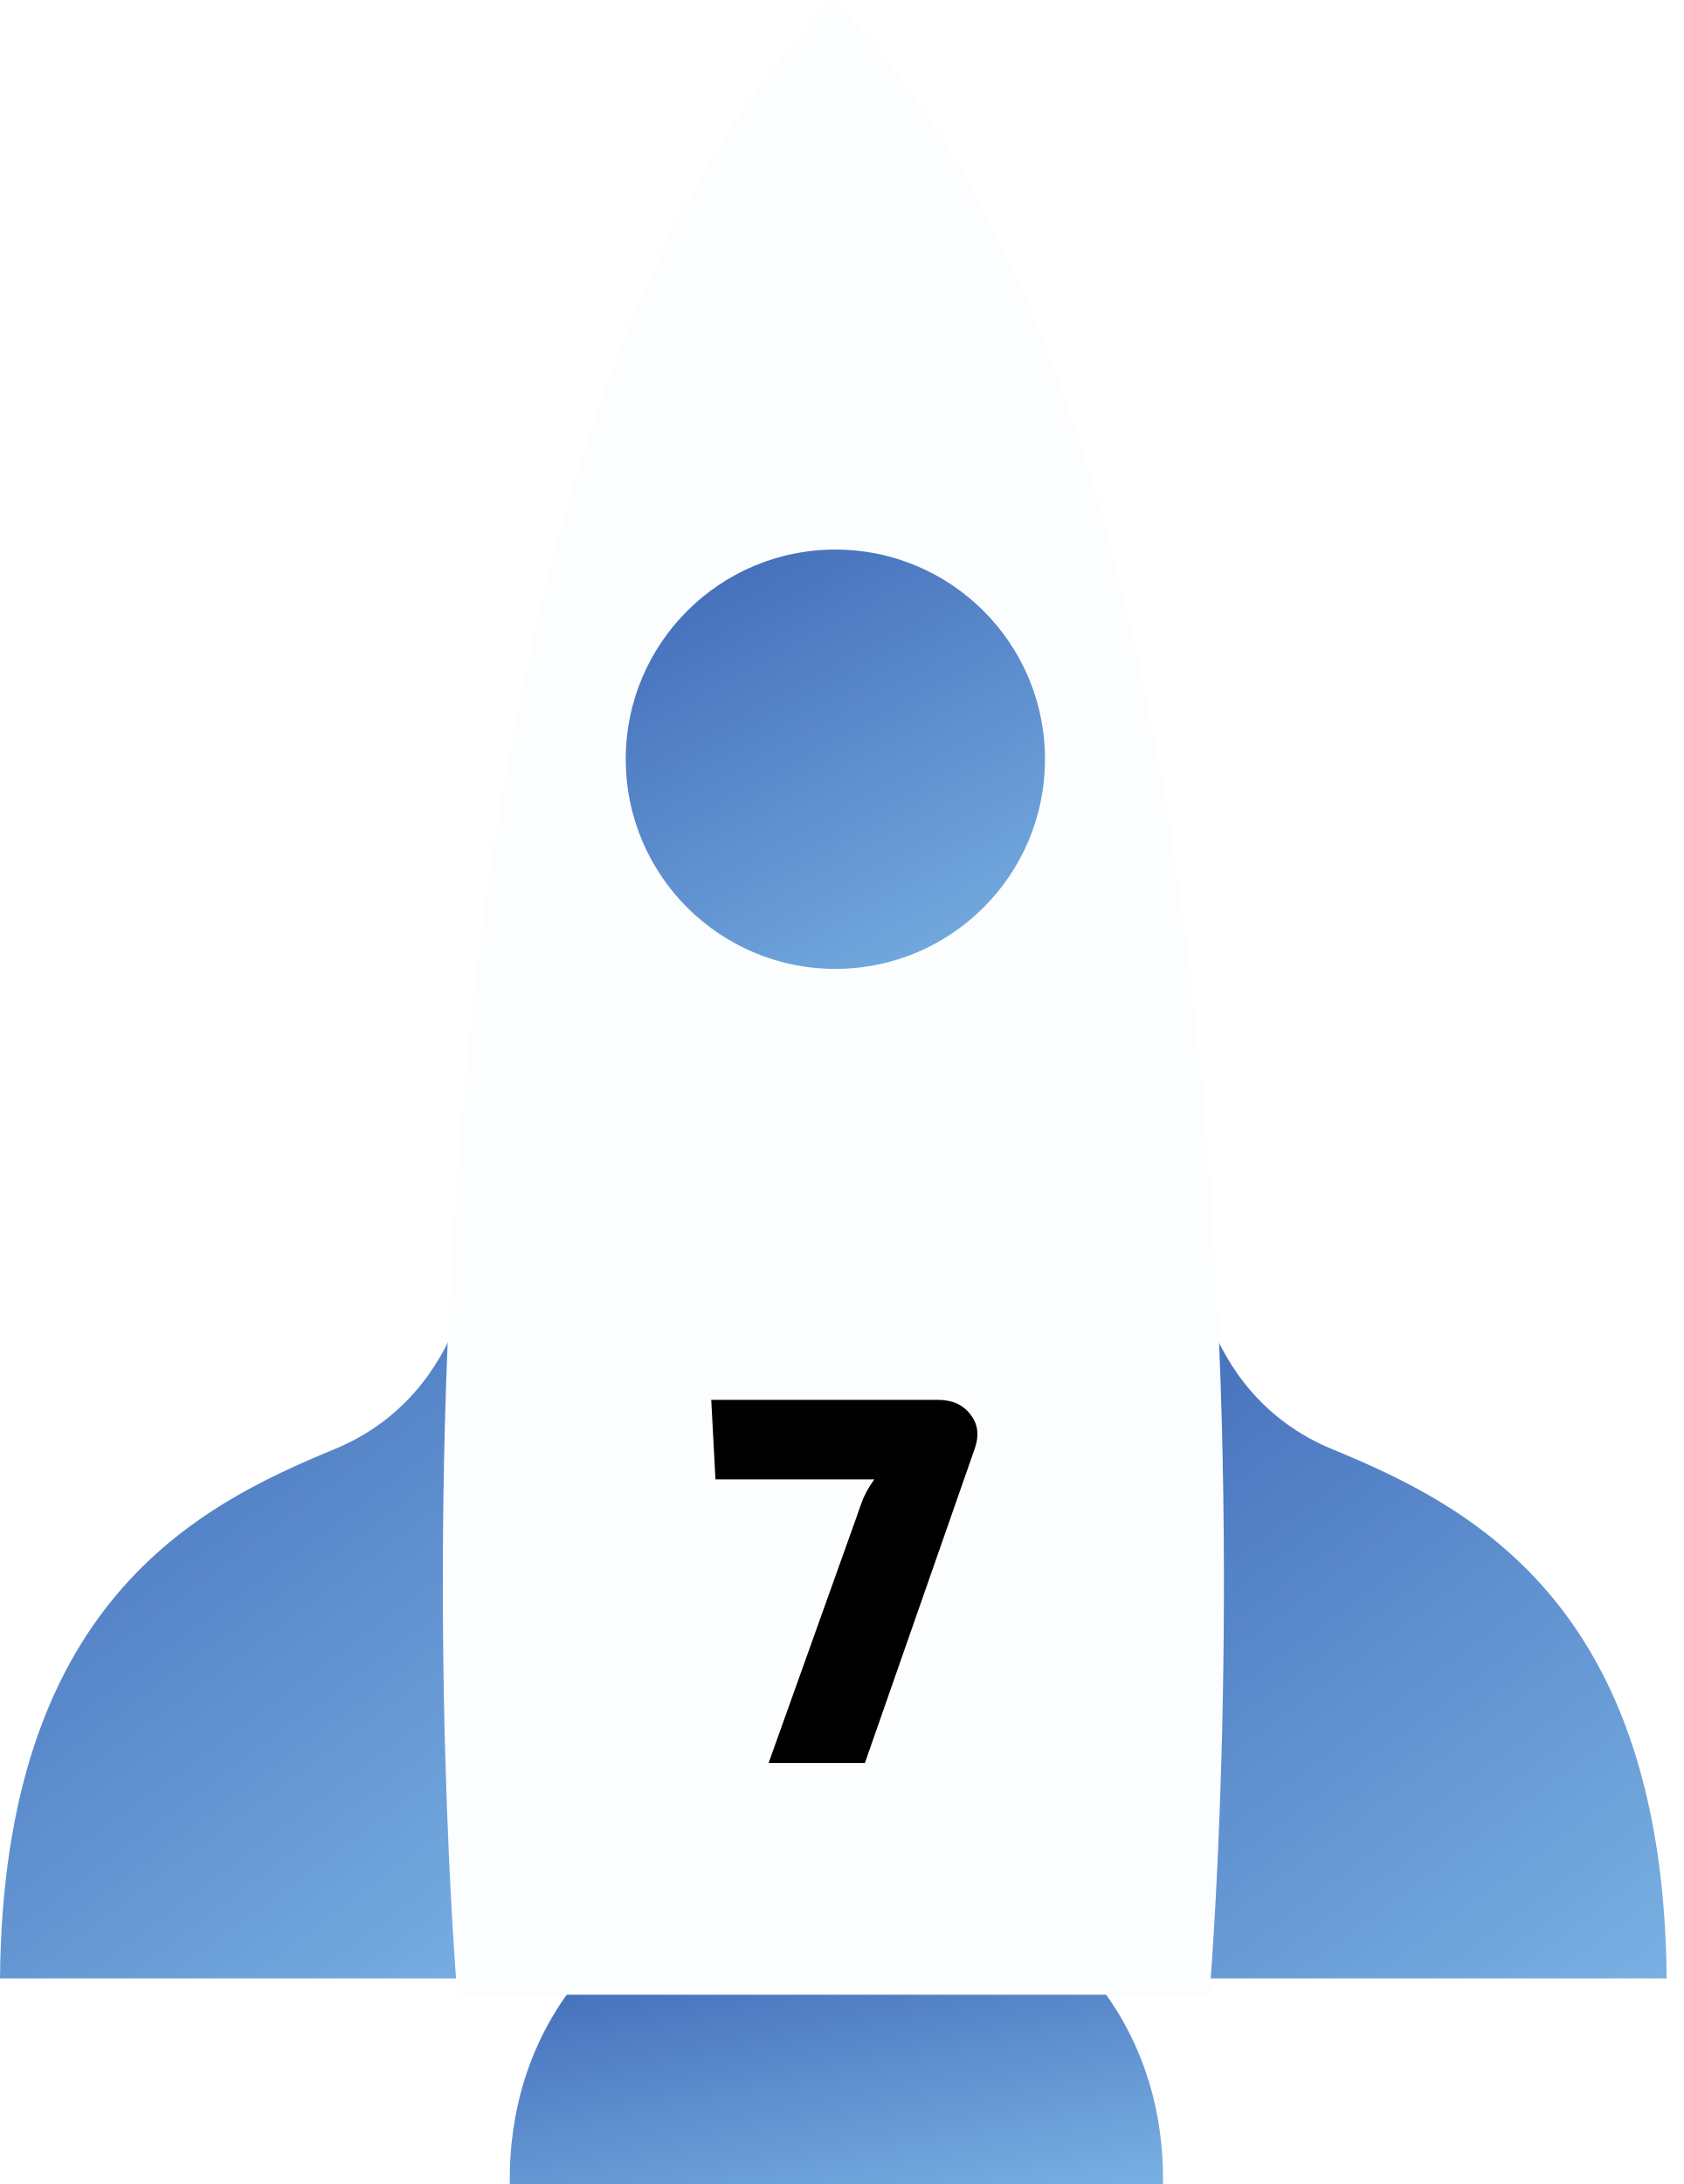
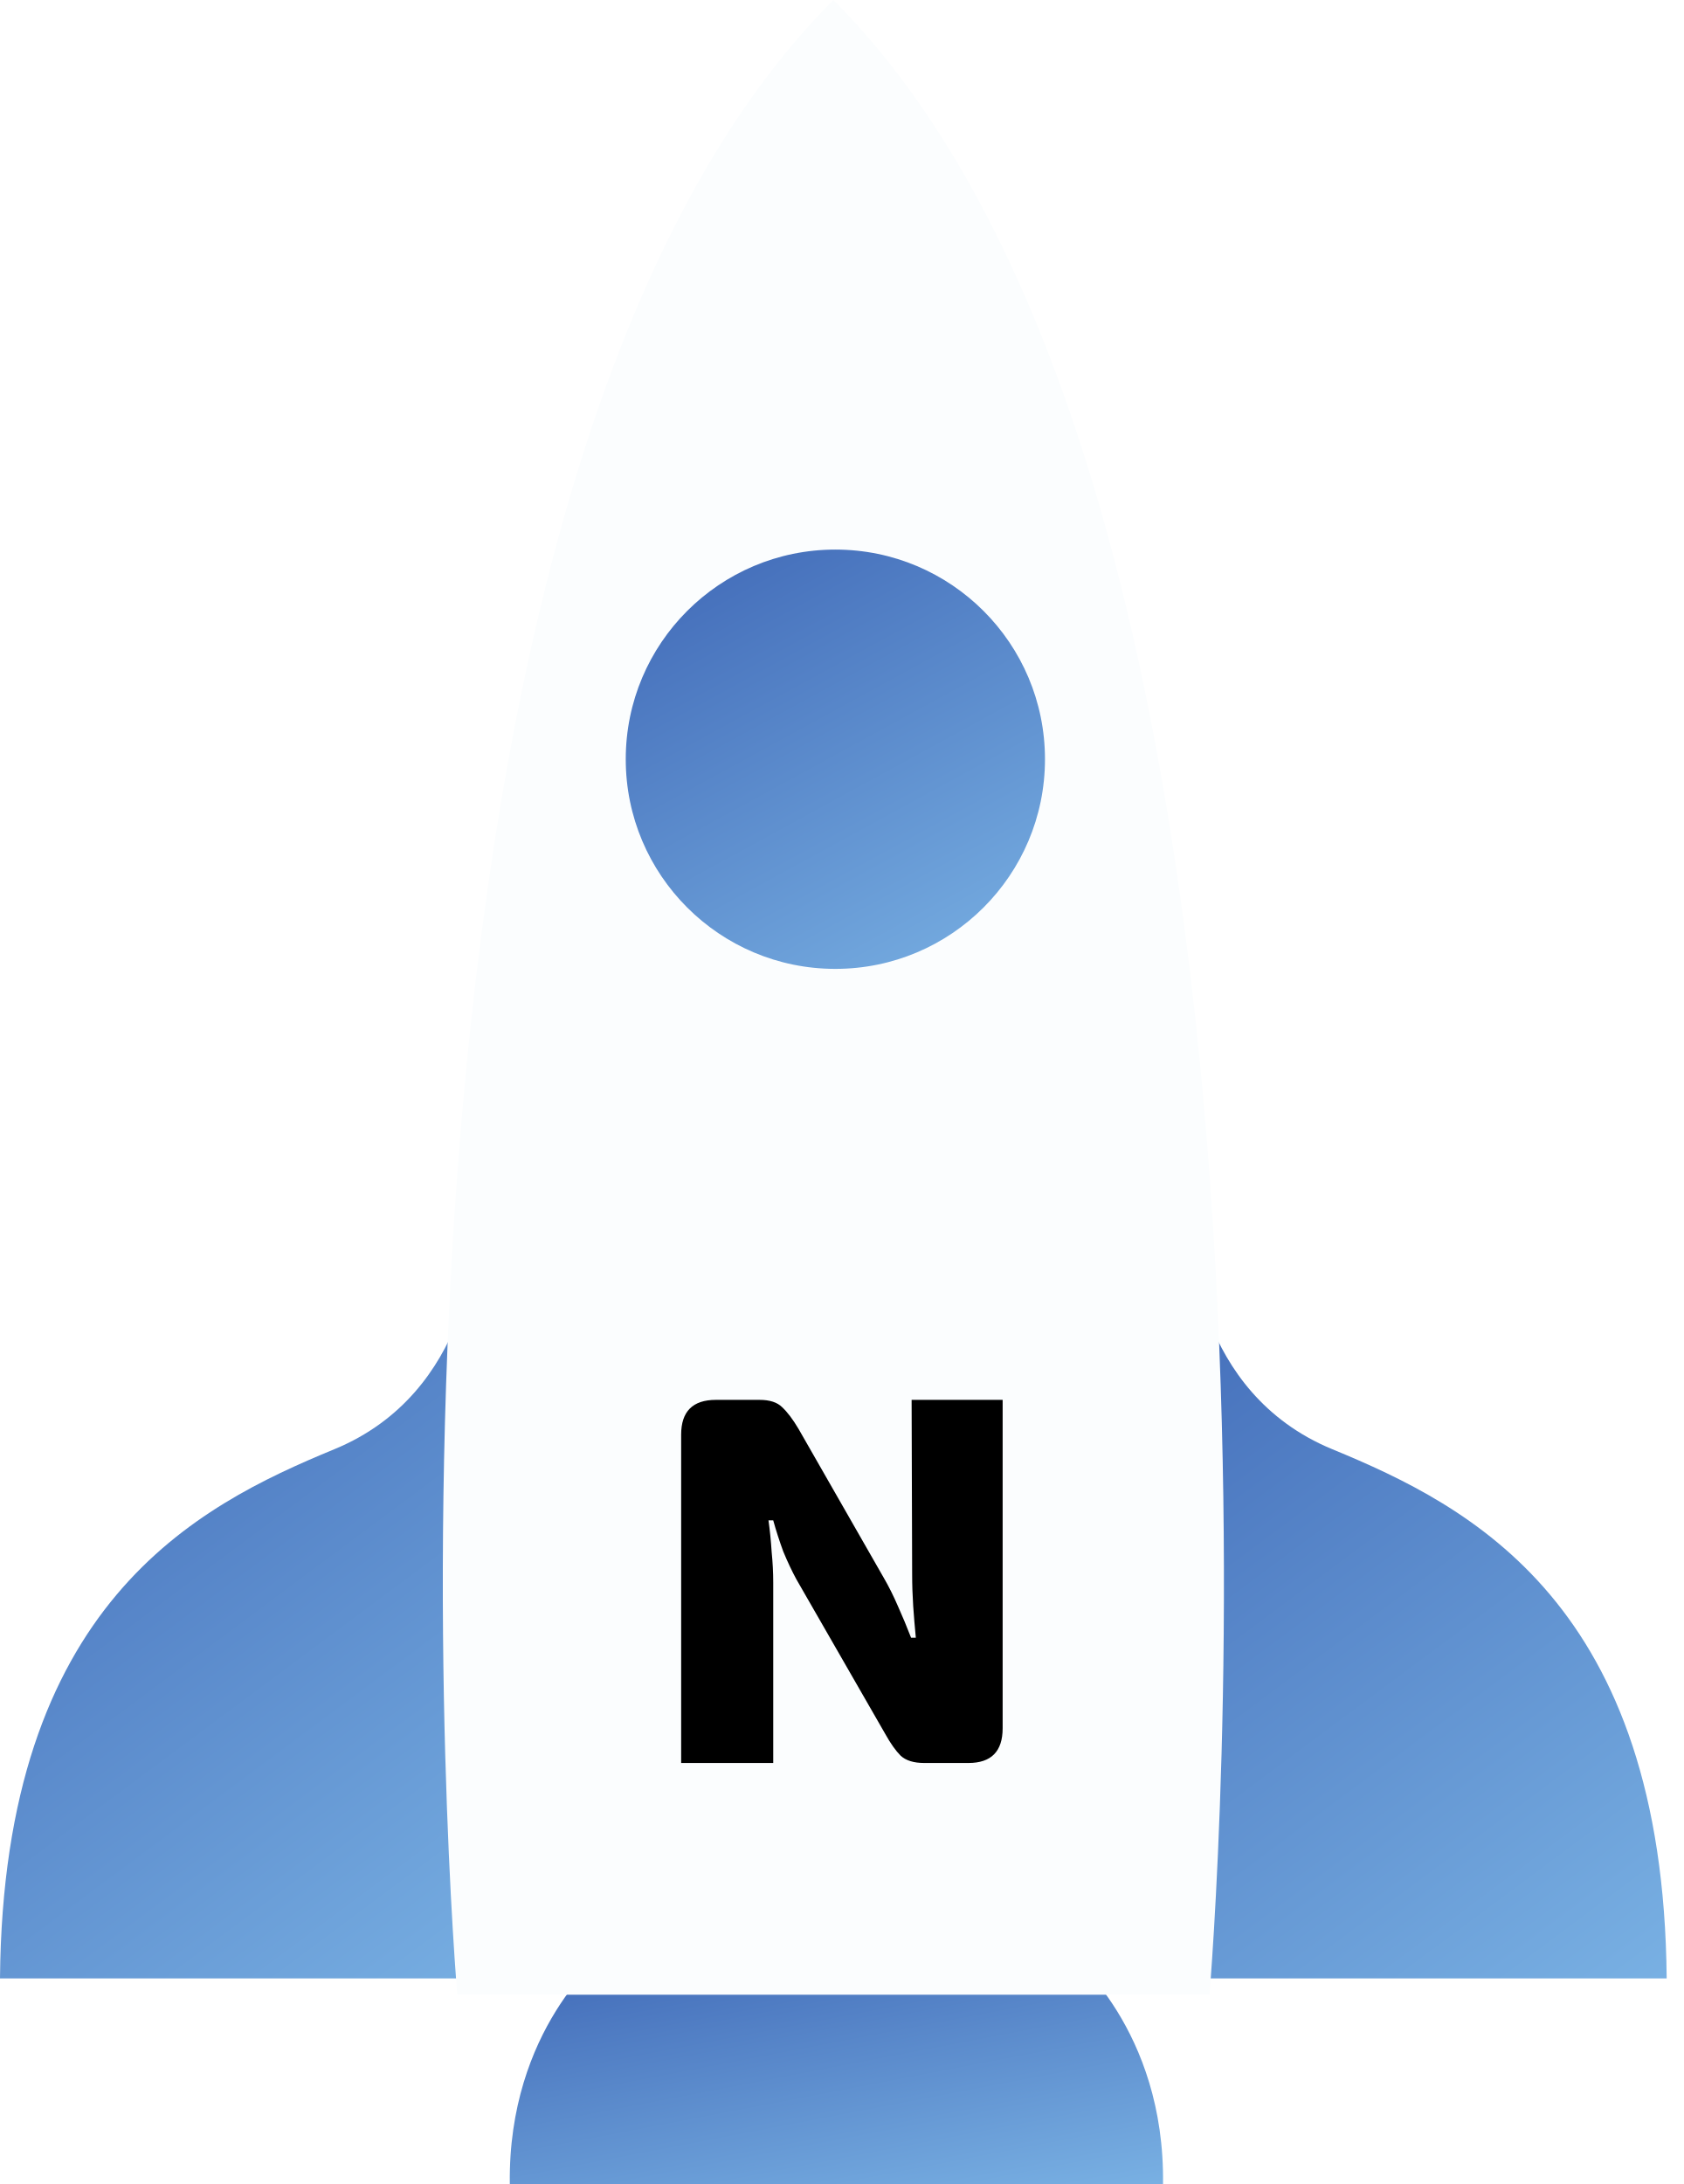
<svg xmlns="http://www.w3.org/2000/svg" width="64" height="83" viewBox="0 0 64 83" fill="none">
  <path d="M40.649 74.259L31.793 74.641L22.937 74.259C22.937 74.259 19.301 77.121 19.378 83H31.676H31.91H44.207C44.285 77.121 40.649 74.259 40.649 74.259Z" fill="url(#paint0_linear)" />
  <path d="M45.264 47.03C45.264 47.03 45.386 52.909 50.64 55.075C55.895 57.241 63.228 60.954 63.351 75.186H42.697L45.264 47.03Z" fill="url(#paint1_linear)" />
  <path d="M18.087 47.031C18.087 47.031 17.964 52.91 12.71 55.075C7.455 57.241 0.122 60.954 0 75.187H20.653L18.087 47.031Z" fill="url(#paint2_linear)" />
  <path d="M45.972 75.806C45.972 75.806 50.83 19.153 31.677 -1.52588e-05C12.525 19.153 17.382 75.806 17.382 75.806H45.972Z" fill="#FBFDFE" />
  <path d="M39.72 28.853C39.72 33.253 36.153 36.821 31.752 36.821C27.352 36.821 23.785 33.253 23.785 28.853C23.785 24.453 27.352 20.886 31.752 20.886C36.153 20.886 39.72 24.453 39.72 28.853Z" fill="url(#paint3_linear)" />
-   <path d="M35.655 53.2C36.188 53.2 36.595 53.38 36.875 53.74C37.168 54.1 37.228 54.533 37.055 55.04L32.875 67H29.215L32.555 57.66C32.635 57.42 32.721 57.18 32.815 56.94C32.921 56.7 33.061 56.46 33.235 56.22H27.195L27.035 53.2H35.655Z" fill="black" />
+   <path d="M38.111 53.2V65.68C38.111 66.56 37.678 67 36.811 67H35.131C34.731 67 34.431 66.907 34.231 66.72C34.045 66.533 33.851 66.26 33.651 65.9L30.271 60.02C30.098 59.7 29.931 59.347 29.771 58.96C29.625 58.56 29.498 58.167 29.391 57.78H29.211C29.265 58.167 29.305 58.567 29.331 58.98C29.371 59.38 29.391 59.767 29.391 60.14V67H25.891V54.52C25.891 53.64 26.331 53.2 27.211 53.2H28.871C29.258 53.2 29.545 53.293 29.731 53.48C29.931 53.667 30.138 53.94 30.351 54.3L33.591 59.96C33.778 60.28 33.958 60.64 34.131 61.04C34.305 61.427 34.471 61.827 34.631 62.24H34.811C34.771 61.827 34.738 61.427 34.711 61.04C34.685 60.64 34.671 60.233 34.671 59.82L34.651 53.2H38.111Z" fill="black" />
  <defs>
    <linearGradient id="paint0_linear" x1="16.713" y1="68.911" x2="20.36" y2="87.877" gradientUnits="userSpaceOnUse">
      <stop stop-color="#2648A3" />
      <stop offset="1" stop-color="#7AB2E4" />
    </linearGradient>
    <linearGradient id="paint1_linear" x1="40.481" y1="29.805" x2="70.828" y2="70.558" gradientUnits="userSpaceOnUse">
      <stop stop-color="#2648A3" />
      <stop offset="1" stop-color="#7AB2E4" />
    </linearGradient>
    <linearGradient id="paint2_linear" x1="-2.216" y1="29.805" x2="28.131" y2="70.558" gradientUnits="userSpaceOnUse">
      <stop stop-color="#2648A3" />
      <stop offset="1" stop-color="#7AB2E4" />
    </linearGradient>
    <linearGradient id="paint3_linear" x1="22.076" y1="11.137" x2="37.159" y2="38.752" gradientUnits="userSpaceOnUse">
      <stop stop-color="#2648A3" />
      <stop offset="1" stop-color="#7AB2E4" />
    </linearGradient>
  </defs>
</svg>
